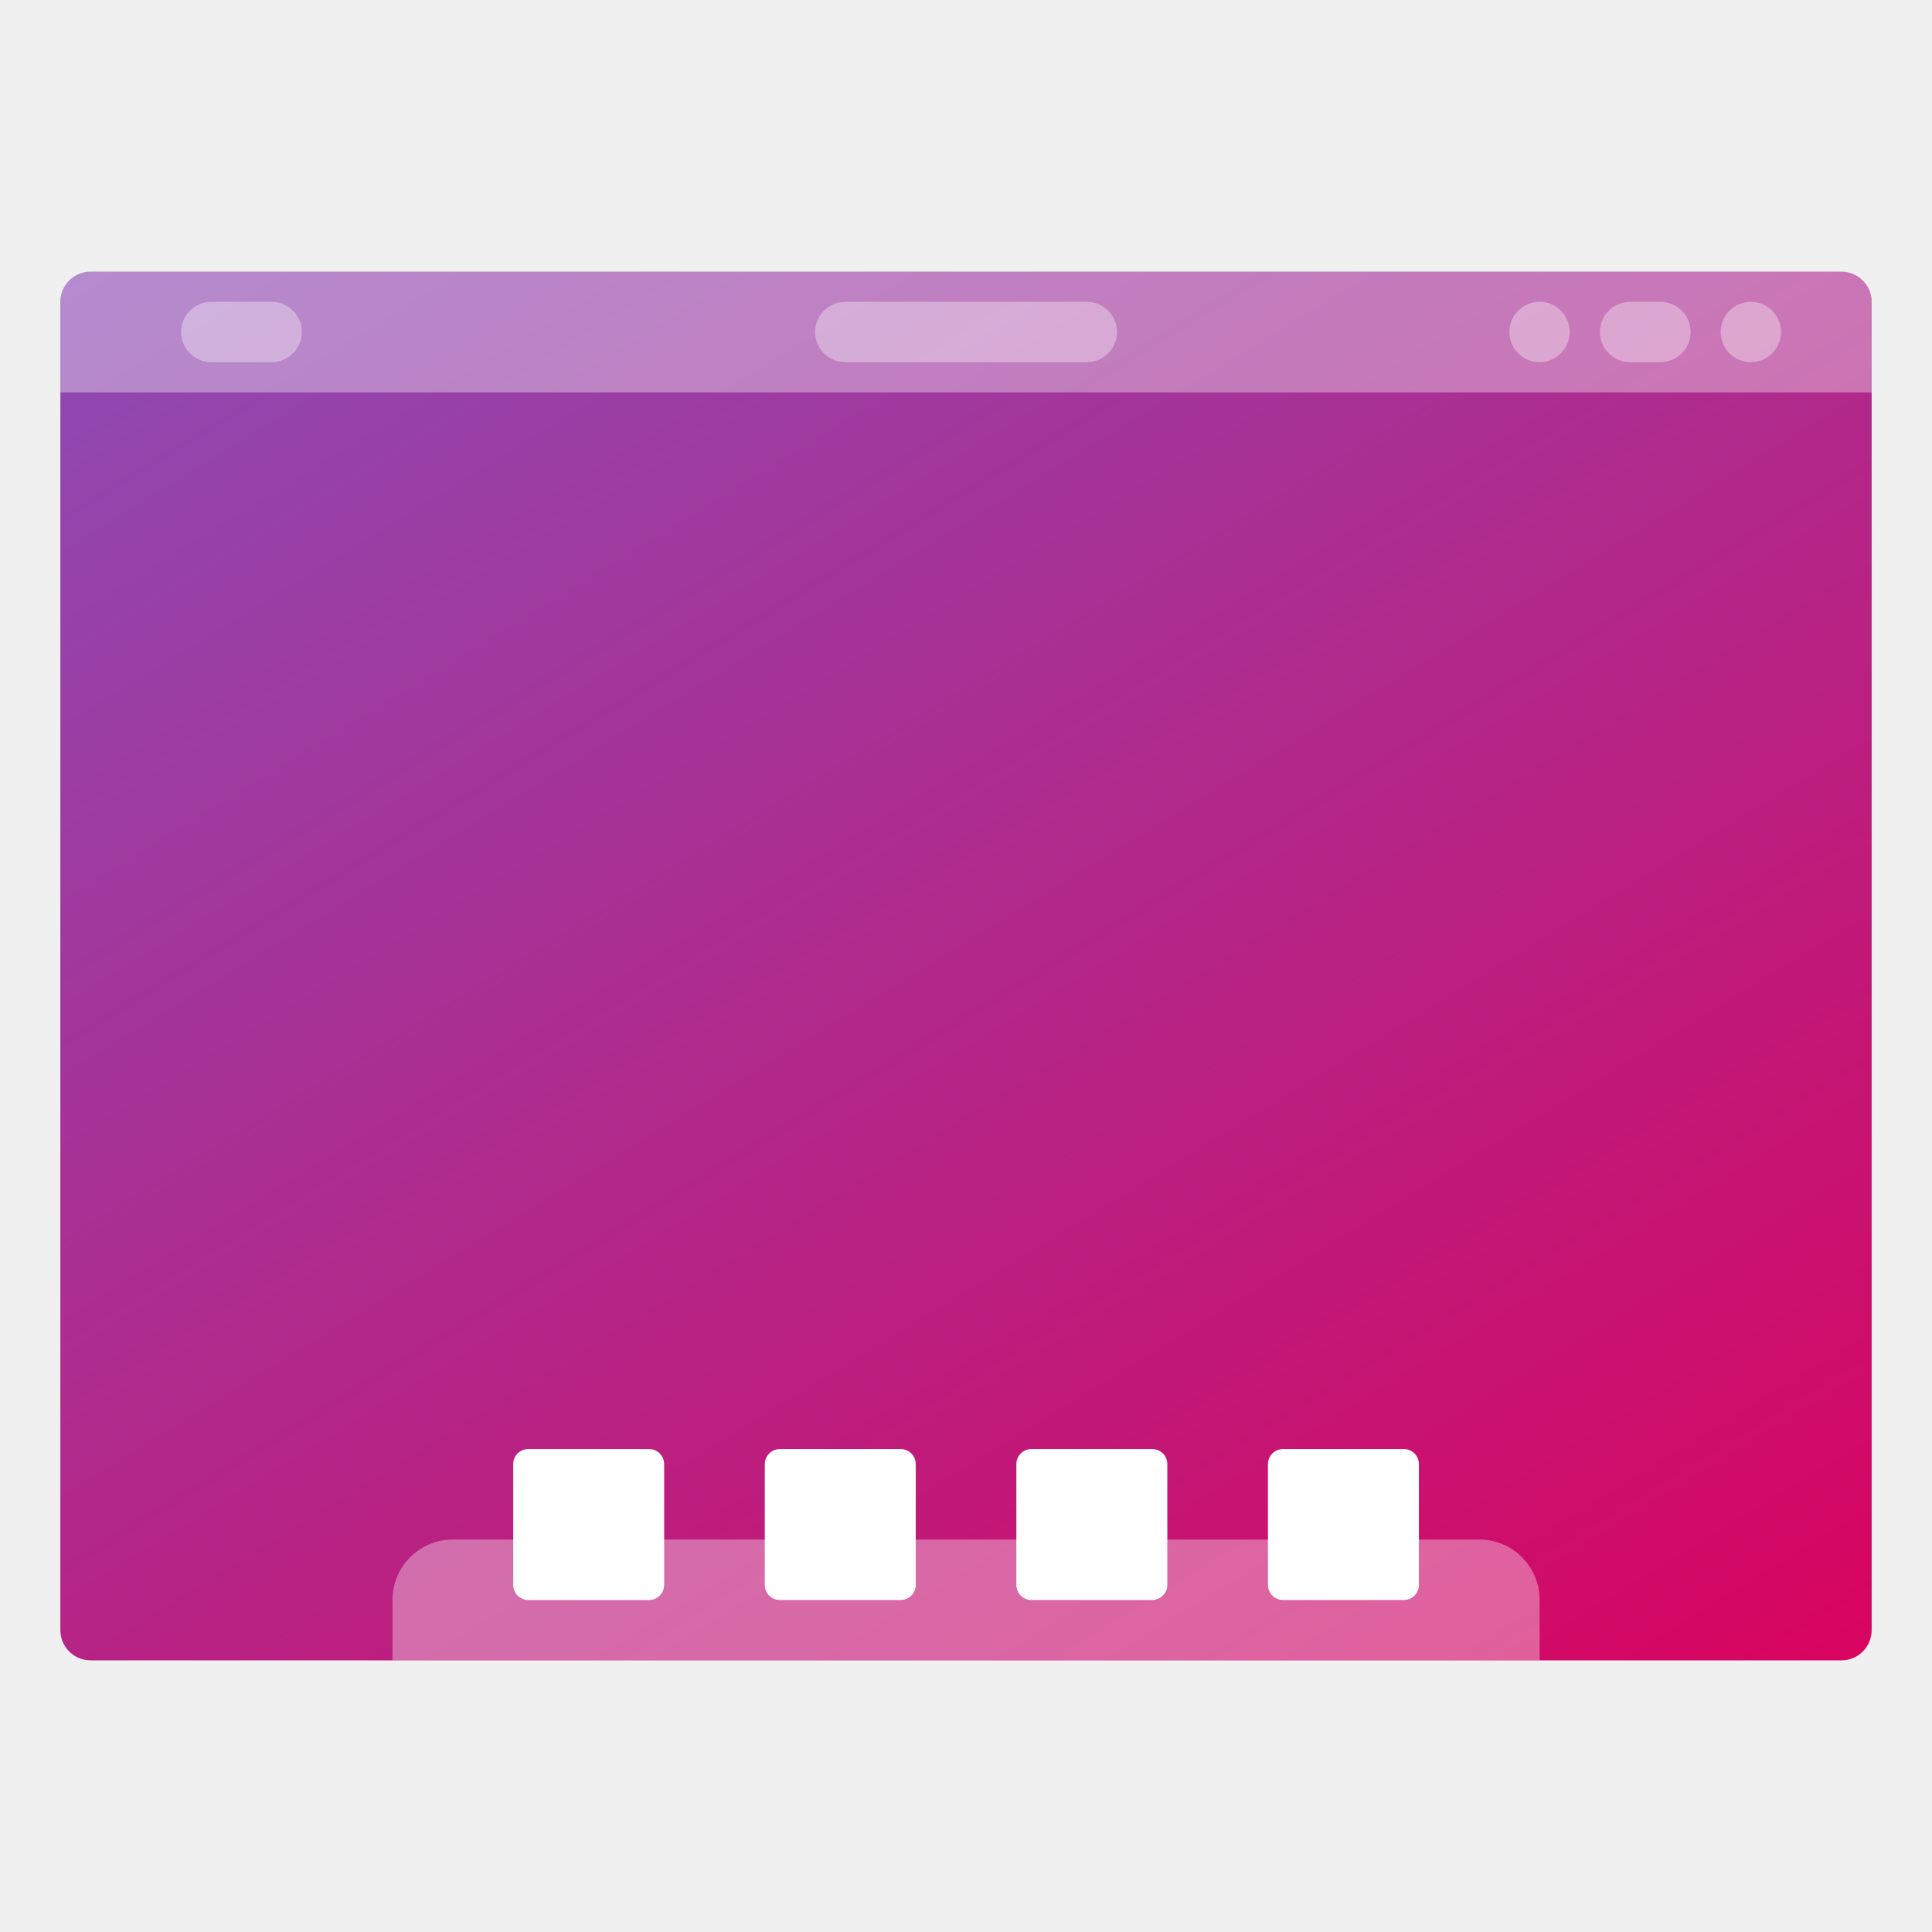
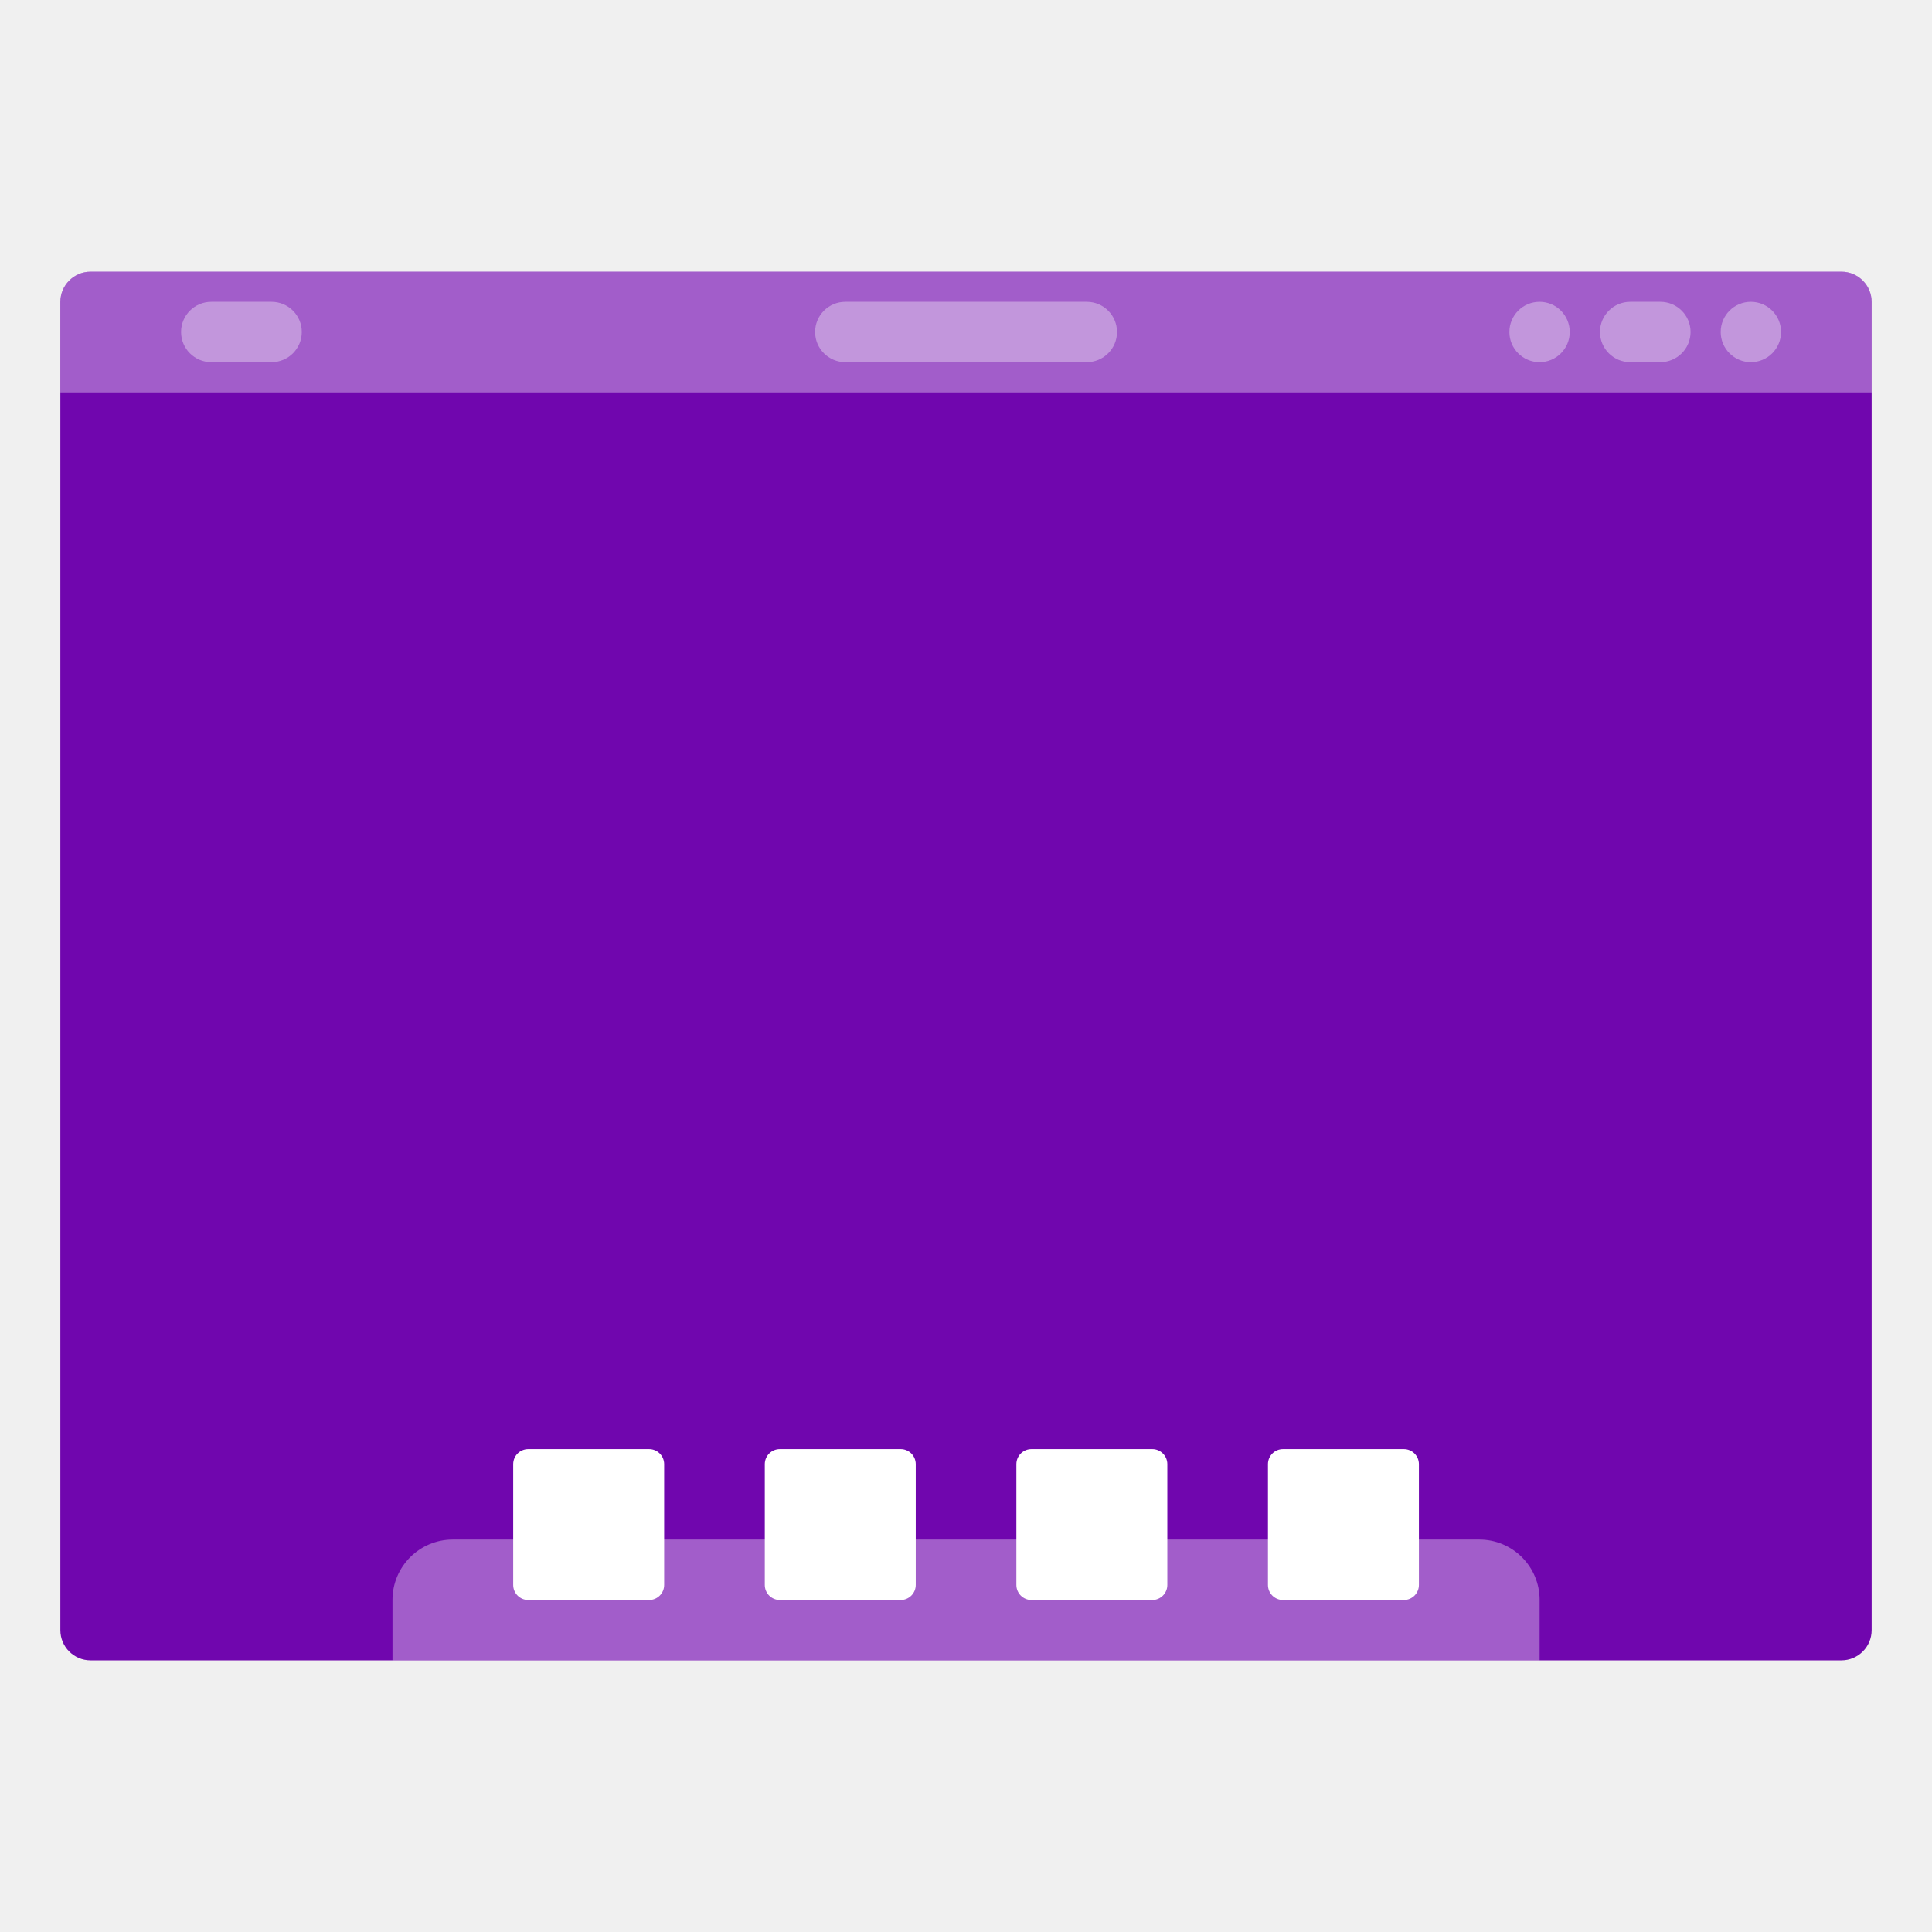
<svg xmlns="http://www.w3.org/2000/svg" xmlns:xlink="http://www.w3.org/1999/xlink" width="64" height="64" viewBox="0 0 16.933 16.933" version="1.1" id="svg4572">
  <defs id="defs4566">
-     <linearGradient id="linearGradient2">
-       <stop style="stop-color:#da025d;stop-opacity:1;" offset="0" id="stop1" />
-       <stop style="stop-color:#8651bb;stop-opacity:1;" offset="1" id="stop2" />
-     </linearGradient>
    <linearGradient id="linearGradient827">
      <stop style="stop-color:#66bcff;stop-opacity:1" offset="0" id="stop823" />
      <stop style="stop-color:#b29aff;stop-opacity:1" offset="1" id="stop825" />
    </linearGradient>
-     <linearGradient xlink:href="#linearGradient2" id="linearGradient829" x1="13.229" y1="297" x2="2.117" y2="280.067" gradientUnits="userSpaceOnUse" gradientTransform="matrix(1.071429,0,0,1,-0.6047619,0)" />
    <clipPath clipPathUnits="userSpaceOnUse" id="clipPath862">
      <rect ry="0.265" y="282.448" x="1.058" height="12.171" width="14.817" id="rect864" style="opacity:1;fill:url(#linearGradient866);fill-opacity:1;stroke:none;stroke-width:0.535;stroke-miterlimit:4;stroke-dasharray:none;stroke-opacity:0.039;paint-order:stroke markers fill" />
    </clipPath>
    <linearGradient xlink:href="#linearGradient827" id="linearGradient866" gradientUnits="userSpaceOnUse" gradientTransform="translate(0,4.8881234e-6)" x1="13.229" y1="297" x2="2.117" y2="280.067" />
  </defs>
  <g id="layer1" transform="translate(0,-280.0667)">
-     <rect style="opacity:1;fill:url(#linearGradient829);fill-opacity:1;stroke:none;stroke-width:0.554;stroke-miterlimit:4;stroke-dasharray:none;stroke-opacity:0.039;paint-order:stroke markers fill" id="rect821" width="15.875" height="12.171" x="0.529" y="282.448" ry="0.265" />
+     <rect style="opacity:1;fill:#7006ae;fill-opacity:1;stroke:none;stroke-width:0.554;stroke-miterlimit:4;stroke-dasharray:none;stroke-opacity:0.039;paint-order:stroke markers fill" id="rect821" width="15.875" height="12.171" x="0.529" y="282.448" ry="0.265" />
    <rect style="opacity:0.35;fill:#ffffff;fill-opacity:1;stroke:none;stroke-width:0.748;stroke-miterlimit:4;stroke-dasharray:none;stroke-opacity:0.039;paint-order:stroke markers fill" id="rect838" width="1.058" height="0.529" x="1.587" y="282.712" ry="0.265" />
    <rect ry="0.265" y="282.712" x="7.144" height="0.529" width="2.646" id="rect840" style="opacity:0.35;fill:#ffffff;fill-opacity:1;stroke:none;stroke-width:1.183;stroke-miterlimit:4;stroke-dasharray:none;stroke-opacity:0.039;paint-order:stroke markers fill" />
    <rect style="opacity:0.35;fill:#ffffff;fill-opacity:1;stroke:none;stroke-width:0.529;stroke-miterlimit:4;stroke-dasharray:none;stroke-opacity:0.039;paint-order:stroke markers fill" id="rect842" width="0.529" height="0.529" x="15.081" y="282.712" ry="0.265" />
    <rect ry="0.265" y="282.712" x="14.023" height="0.529" width="0.794" id="rect844" style="opacity:0.35;fill:#ffffff;fill-opacity:1;stroke:none;stroke-width:0.648;stroke-miterlimit:4;stroke-dasharray:none;stroke-opacity:0.039;paint-order:stroke markers fill" />
    <rect style="opacity:0.35;fill:#ffffff;fill-opacity:1;stroke:none;stroke-width:0.529;stroke-miterlimit:4;stroke-dasharray:none;stroke-opacity:0.039;paint-order:stroke markers fill" id="rect846" width="0.529" height="0.529" x="13.229" y="282.712" ry="0.265" />
    <rect style="opacity:0.35;fill:#ffffff;fill-opacity:1;stroke:none;stroke-width:0.748;stroke-miterlimit:4;stroke-dasharray:none;stroke-opacity:0.039;paint-order:stroke markers fill" id="rect848" width="10.054" height="2.646" x="3.44" y="293.56" ry="0.529" clip-path="url(#clipPath862)" />
    <rect style="opacity:1;fill:#ffffff;fill-opacity:1;stroke:none;stroke-width:0.529;stroke-miterlimit:4;stroke-dasharray:none;stroke-opacity:0.039;paint-order:stroke markers fill" id="rect850" width="1.323" height="1.323" x="4.498" y="292.767" ry="0.132" />
    <rect ry="0.132" y="292.767" x="6.703" height="1.323" width="1.323" id="rect852" style="opacity:1;fill:#ffffff;fill-opacity:1;stroke:none;stroke-width:0.529;stroke-miterlimit:4;stroke-dasharray:none;stroke-opacity:0.039;paint-order:stroke markers fill" />
    <rect style="opacity:1;fill:#ffffff;fill-opacity:1;stroke:none;stroke-width:0.529;stroke-miterlimit:4;stroke-dasharray:none;stroke-opacity:0.039;paint-order:stroke markers fill" id="rect854" width="1.323" height="1.323" x="8.908" y="292.767" ry="0.132" />
    <rect ry="0.132" y="292.767" x="11.113" height="1.323" width="1.323" id="rect856" style="opacity:1;fill:#ffffff;fill-opacity:1;stroke:none;stroke-width:0.529;stroke-miterlimit:4;stroke-dasharray:none;stroke-opacity:0.039;paint-order:stroke markers fill" />
    <path style="opacity:0.35;fill:#ffffff;fill-opacity:1;stroke:none;stroke-width:2.093;stroke-miterlimit:4;stroke-dasharray:none;stroke-opacity:0.039;paint-order:stroke markers fill" d="M 3 9 C 2.446 9 2 9.446 2 10 L 2 13 L 62 13 L 62 10 C 62 9.446 61.554 9 61 9 L 3 9 z " transform="matrix(0.2645833,0,0,0.2645833,0,280.0667)" id="rect839" />
  </g>
</svg>
